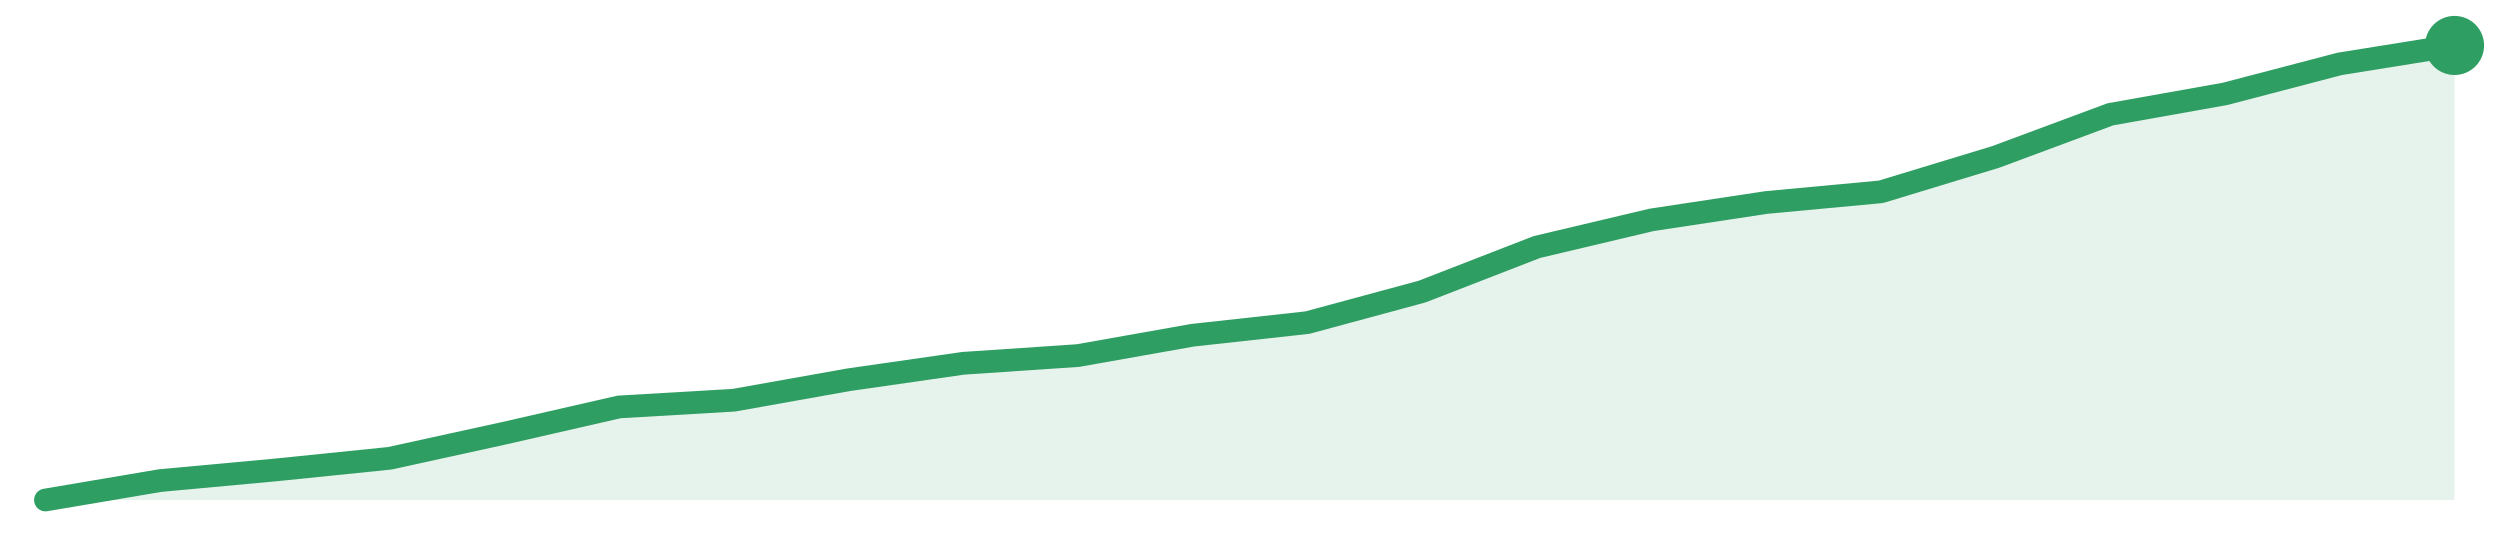
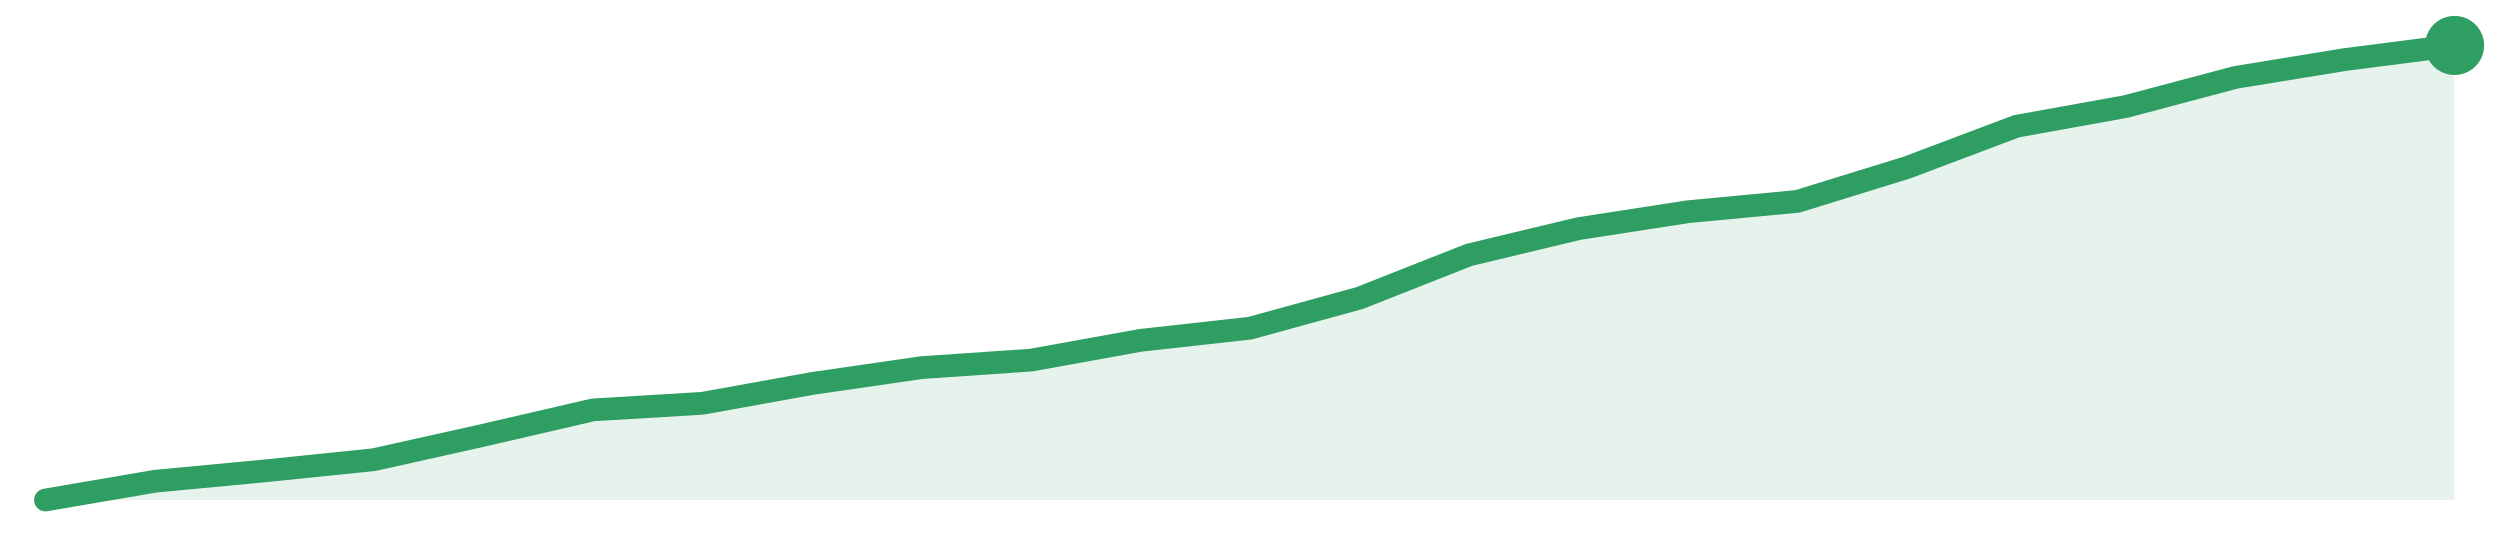
<svg xmlns="http://www.w3.org/2000/svg" width="220" height="48" viewBox="0 0 220 48" role="img" aria-label="trend">
-   <path d="M4.0,44.0 L4.0,44.0 L14.1,42.29 L24.19,41.36 L34.29,40.33 L44.38,38.12 L54.48,35.81 L64.57,35.22 L74.67,33.42 L84.76,31.97 L94.86,31.29 L104.95,29.5 L115.05,28.39 L125.14,25.66 L135.24,21.74 L145.33,19.35 L155.43,17.82 L165.52,16.88 L175.62,13.81 L185.71,10.06 L195.81,8.26 L205.9,5.62 L216.0,4.0 L216.0,44.0 Z" fill="#2f9e631f" />
-   <path d="M4.0,44.0 L14.1,42.29 L24.19,41.36 L34.29,40.33 L44.38,38.12 L54.48,35.81 L64.57,35.22 L74.67,33.42 L84.76,31.97 L94.86,31.29 L104.95,29.5 L115.05,28.39 L125.14,25.66 L135.24,21.74 L145.33,19.35 L155.43,17.82 L165.52,16.88 L175.62,13.81 L185.71,10.06 L195.81,8.26 L205.9,5.62 L216.0,4.0" fill="none" stroke="#2f9e63" stroke-width="2" stroke-linejoin="round" stroke-linecap="round" />
+   <path d="M4.0,44.0 L4.0,44.0 L13.64,42.35 L23.27,41.44 L32.91,40.45 L42.55,38.3 L52.18,36.07 L61.82,35.49 L71.45,33.75 L81.09,32.35 L90.73,31.69 L100.36,29.95 L110.0,28.88 L119.64,26.23 L129.27,22.43 L138.91,20.12 L148.55,18.63 L158.18,17.72 L167.82,14.74 L177.45,11.11 L187.09,9.37 L196.73,6.81 L206.36,5.24 L216.0,4.0 L216.0,44.0 Z" fill="#2f9e631f" />
+   <path d="M4.0,44.0 L13.64,42.35 L23.27,41.44 L32.91,40.45 L42.55,38.3 L52.18,36.07 L61.82,35.49 L71.45,33.75 L81.09,32.35 L90.73,31.69 L100.36,29.95 L110.0,28.88 L119.64,26.23 L129.27,22.43 L138.91,20.12 L148.55,18.63 L158.18,17.72 L167.82,14.74 L177.45,11.11 L187.09,9.37 L196.73,6.81 L206.36,5.24 L216.0,4.0" fill="none" stroke="#2f9e63" stroke-width="2" stroke-linejoin="round" stroke-linecap="round" />
  <circle cx="216.0" cy="4.0" r="2.6" fill="#2f9e63" />
</svg>
